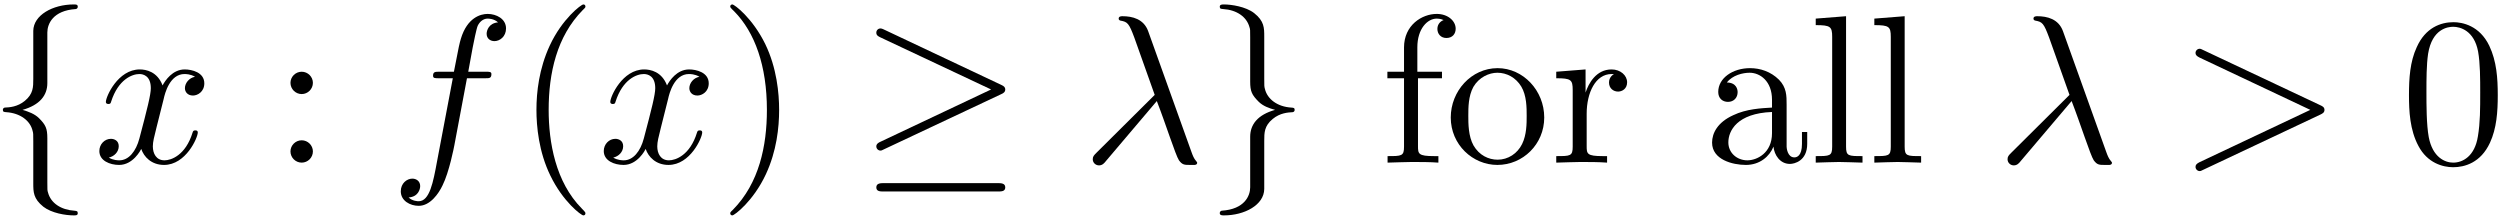
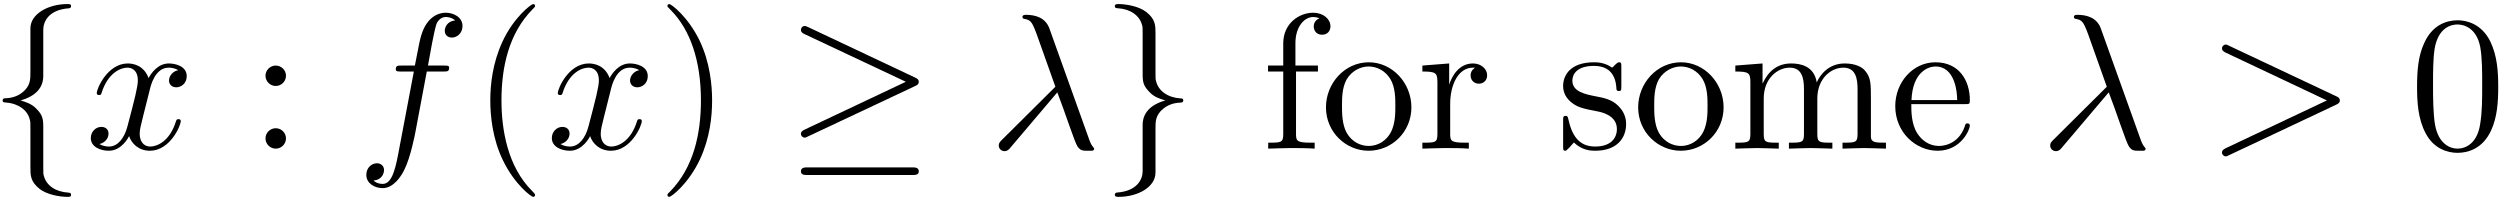
- <svg xmlns="http://www.w3.org/2000/svg" xmlns:xlink="http://www.w3.org/1999/xlink" width="425pt" height="37.36pt" viewBox="0 0 425 37.36" version="1.1">
+ <svg xmlns="http://www.w3.org/2000/svg" xmlns:xlink="http://www.w3.org/1999/xlink" width="465pt" height="37.36pt" viewBox="0 0 465 37.36" version="1.1">
  <defs>
    <g>
      <symbol overflow="visible" id="glyph0-0">
        <path style="stroke:none;" d="" />
      </symbol>
      <symbol overflow="visible" id="glyph0-1">
        <path style="stroke:none;" d="M 10.141 -22.125 C 10.141 -23.562 11.078 -25.859 14.984 -26.109 C 15.172 -26.141 15.312 -26.281 15.312 -26.5 C 15.312 -26.891 15.031 -26.891 14.625 -26.891 C 11.047 -26.891 7.781 -25.062 7.75 -22.406 L 7.75 -14.234 C 7.75 -12.844 7.75 -11.688 6.312 -10.5 C 5.062 -9.469 3.688 -9.391 2.906 -9.359 C 2.719 -9.328 2.578 -9.188 2.578 -8.969 C 2.578 -8.609 2.797 -8.609 3.156 -8.578 C 5.516 -8.422 7.25 -7.141 7.641 -5.375 C 7.75 -4.984 7.75 -4.906 7.75 -3.625 L 7.75 3.484 C 7.75 4.984 7.75 6.125 9.469 7.5 C 10.859 8.578 13.234 8.969 14.625 8.969 C 15.031 8.969 15.312 8.969 15.312 8.578 C 15.312 8.219 15.094 8.219 14.734 8.172 C 12.484 8.031 10.719 6.891 10.25 5.062 C 10.141 4.734 10.141 4.656 10.141 3.375 L 10.141 -4.156 C 10.141 -5.812 9.859 -6.422 8.719 -7.562 C 7.953 -8.312 6.922 -8.672 5.922 -8.969 C 8.859 -9.797 10.141 -11.438 10.141 -13.516 Z M 10.141 -22.125 " />
      </symbol>
      <symbol overflow="visible" id="glyph0-2">
        <path style="stroke:none;" d="M 24.172 -11.625 C 24.672 -11.828 24.891 -12.078 24.891 -12.406 C 24.891 -12.766 24.75 -12.984 24.172 -13.234 L 4.406 -22.562 C 3.906 -22.812 3.766 -22.812 3.688 -22.812 C 3.266 -22.812 2.969 -22.484 2.969 -22.094 C 2.969 -21.656 3.266 -21.484 3.656 -21.297 L 22.484 -12.438 L 3.734 -3.578 C 3.016 -3.266 2.969 -2.969 2.969 -2.766 C 2.969 -2.359 3.297 -2.047 3.688 -2.047 C 3.797 -2.047 3.875 -2.047 4.344 -2.297 Z M 23.625 4.906 C 24.234 4.906 24.891 4.906 24.891 4.203 C 24.891 3.484 24.141 3.484 23.594 3.484 L 4.266 3.484 C 3.734 3.484 2.969 3.484 2.969 4.203 C 2.969 4.906 3.625 4.906 4.234 4.906 Z M 23.625 4.906 " />
      </symbol>
      <symbol overflow="visible" id="glyph0-3">
        <path style="stroke:none;" d="M 7.75 4.203 C 7.75 5.625 6.812 7.922 2.906 8.172 C 2.719 8.219 2.578 8.359 2.578 8.578 C 2.578 8.969 2.969 8.969 3.297 8.969 C 6.781 8.969 10.109 7.203 10.141 4.484 L 10.141 -3.688 C 10.141 -5.094 10.141 -6.234 11.578 -7.422 C 12.844 -8.469 14.203 -8.531 14.984 -8.578 C 15.172 -8.609 15.312 -8.75 15.312 -8.969 C 15.312 -9.328 15.094 -9.328 14.734 -9.359 C 12.375 -9.5 10.656 -10.797 10.25 -12.547 C 10.141 -12.938 10.141 -13.016 10.141 -14.312 L 10.141 -21.406 C 10.141 -22.922 10.141 -24.062 8.422 -25.422 C 7 -26.531 4.516 -26.891 3.297 -26.891 C 2.969 -26.891 2.578 -26.891 2.578 -26.5 C 2.578 -26.141 2.797 -26.141 3.156 -26.109 C 5.422 -25.969 7.172 -24.812 7.641 -22.984 C 7.75 -22.656 7.75 -22.594 7.75 -21.297 L 7.75 -13.766 C 7.75 -12.125 8.031 -11.516 9.188 -10.359 C 9.938 -9.609 10.969 -9.25 11.984 -8.969 C 9.031 -8.141 7.75 -6.484 7.75 -4.406 Z M 7.75 4.203 " />
      </symbol>
      <symbol overflow="visible" id="glyph1-0">
        <path style="stroke:none;" d="" />
      </symbol>
      <symbol overflow="visible" id="glyph1-1">
        <path style="stroke:none;" d="M 11.984 -10.828 C 12.188 -11.766 13.016 -15.062 15.531 -15.062 C 15.703 -15.062 16.562 -15.062 17.312 -14.594 C 16.312 -14.422 15.594 -13.516 15.594 -12.656 C 15.594 -12.078 16 -11.406 16.969 -11.406 C 17.75 -11.406 18.891 -12.047 18.891 -13.484 C 18.891 -15.344 16.781 -15.844 15.562 -15.844 C 13.484 -15.844 12.234 -13.953 11.797 -13.125 C 10.906 -15.484 8.969 -15.844 7.922 -15.844 C 4.203 -15.844 2.156 -11.219 2.156 -10.328 C 2.156 -9.969 2.516 -9.969 2.578 -9.969 C 2.875 -9.969 2.969 -10.047 3.047 -10.359 C 4.266 -14.172 6.641 -15.062 7.859 -15.062 C 8.531 -15.062 9.797 -14.734 9.797 -12.656 C 9.797 -11.547 9.188 -9.141 7.859 -4.125 C 7.281 -1.906 6.031 -0.391 4.453 -0.391 C 4.234 -0.391 3.406 -0.391 2.656 -0.859 C 3.547 -1.047 4.344 -1.797 4.344 -2.797 C 4.344 -3.766 3.547 -4.047 3.016 -4.047 C 1.938 -4.047 1.047 -3.125 1.047 -1.969 C 1.047 -0.328 2.828 0.391 4.406 0.391 C 6.781 0.391 8.062 -2.109 8.172 -2.328 C 8.609 -1 9.891 0.391 12.047 0.391 C 15.75 0.391 17.781 -4.234 17.781 -5.125 C 17.781 -5.484 17.469 -5.484 17.359 -5.484 C 17.031 -5.484 16.969 -5.344 16.891 -5.094 C 15.703 -1.25 13.266 -0.391 12.125 -0.391 C 10.719 -0.391 10.141 -1.547 10.141 -2.766 C 10.141 -3.547 10.359 -4.344 10.75 -5.922 Z M 11.984 -10.828 " />
      </symbol>
      <symbol overflow="visible" id="glyph1-2">
        <path style="stroke:none;" d="M 13.156 -14.344 L 16.25 -14.344 C 16.969 -14.344 17.312 -14.344 17.312 -15.062 C 17.312 -15.453 16.969 -15.453 16.359 -15.453 L 13.375 -15.453 L 14.125 -19.547 C 14.266 -20.297 14.781 -22.844 14.984 -23.266 C 15.312 -23.953 15.922 -24.484 16.672 -24.484 C 16.812 -24.484 17.75 -24.484 18.438 -23.844 C 16.859 -23.703 16.5 -22.453 16.5 -21.906 C 16.5 -21.078 17.141 -20.656 17.828 -20.656 C 18.75 -20.656 19.797 -21.438 19.797 -22.812 C 19.797 -24.453 18.141 -25.281 16.672 -25.281 C 15.453 -25.281 13.203 -24.641 12.125 -21.078 C 11.906 -20.328 11.797 -19.969 10.938 -15.453 L 8.469 -15.453 C 7.781 -15.453 7.391 -15.453 7.391 -14.781 C 7.391 -14.344 7.703 -14.344 8.391 -14.344 L 10.75 -14.344 L 8.062 -0.172 C 7.422 3.297 6.812 6.562 4.953 6.562 C 4.812 6.562 3.906 6.562 3.234 5.922 C 4.875 5.812 5.203 4.516 5.203 3.984 C 5.203 3.156 4.547 2.719 3.875 2.719 C 2.938 2.719 1.906 3.516 1.906 4.875 C 1.906 6.484 3.484 7.344 4.953 7.344 C 6.922 7.344 8.359 5.234 9 3.875 C 10.141 1.609 10.969 -2.719 11.016 -2.969 Z M 13.156 -14.344 " />
      </symbol>
      <symbol overflow="visible" id="glyph1-3">
        <path style="stroke:none;" d="M 12.797 -10.469 C 14.266 -6.703 16 -1.219 16.562 -0.391 C 17.141 0.391 17.5 0.391 18.469 0.391 L 19.25 0.391 C 19.609 0.359 19.656 0.141 19.656 0.031 C 19.656 -0.078 19.578 -0.141 19.469 -0.281 C 19.109 -0.688 18.891 -1.219 18.641 -1.938 L 11.328 -22.344 C 10.578 -24.422 8.641 -24.891 6.953 -24.891 C 6.781 -24.891 6.312 -24.891 6.312 -24.484 C 6.312 -24.203 6.594 -24.141 6.641 -24.141 C 7.812 -23.922 8.062 -23.703 8.969 -21.266 L 12.438 -11.516 L 2.547 -1.688 C 2.109 -1.25 1.906 -1.047 1.906 -0.578 C 1.906 0.031 2.406 0.469 2.969 0.469 C 3.547 0.469 3.875 0.078 4.156 -0.281 Z M 12.797 -10.469 " />
      </symbol>
      <symbol overflow="visible" id="glyph1-4">
        <path style="stroke:none;" d="M 24.203 -8.172 C 24.594 -8.359 24.891 -8.531 24.891 -8.969 C 24.891 -9.391 24.594 -9.578 24.203 -9.75 L 4.344 -19.109 C 3.875 -19.359 3.797 -19.359 3.688 -19.359 C 3.297 -19.359 2.969 -19.047 2.969 -18.641 C 2.969 -18.328 3.156 -18.109 3.656 -17.859 L 22.484 -8.969 L 3.656 -0.078 C 3.156 0.172 2.969 0.391 2.969 0.719 C 2.969 1.109 3.297 1.438 3.688 1.438 C 3.797 1.438 3.875 1.438 4.344 1.188 Z M 24.203 -8.172 " />
      </symbol>
      <symbol overflow="visible" id="glyph2-0">
        <path style="stroke:none;" d="" />
      </symbol>
      <symbol overflow="visible" id="glyph2-1">
        <path style="stroke:none;" d="M 6.891 -13.562 C 6.891 -14.594 6.031 -15.453 4.984 -15.453 C 3.938 -15.453 3.078 -14.594 3.078 -13.562 C 3.078 -12.516 3.938 -11.656 4.984 -11.656 C 6.031 -11.656 6.891 -12.516 6.891 -13.562 Z M 6.891 -1.906 C 6.891 -2.938 6.031 -3.797 4.984 -3.797 C 3.938 -3.797 3.078 -2.938 3.078 -1.906 C 3.078 -0.859 3.938 0 4.984 0 C 6.031 0 6.891 -0.859 6.891 -1.906 Z M 6.891 -1.906 " />
      </symbol>
      <symbol overflow="visible" id="glyph2-2">
        <path style="stroke:none;" d="M 11.875 8.609 C 11.875 8.5 11.875 8.422 11.266 7.812 C 6.781 3.297 5.625 -3.484 5.625 -8.969 C 5.625 -15.203 7 -21.438 11.406 -25.922 C 11.875 -26.359 11.875 -26.422 11.875 -26.531 C 11.875 -26.781 11.719 -26.891 11.516 -26.891 C 11.156 -26.891 7.922 -24.453 5.812 -19.906 C 3.984 -15.953 3.547 -11.984 3.547 -8.969 C 3.547 -6.172 3.938 -1.828 5.922 2.219 C 8.062 6.641 11.156 8.969 11.516 8.969 C 11.719 8.969 11.875 8.859 11.875 8.609 Z M 11.875 8.609 " />
      </symbol>
      <symbol overflow="visible" id="glyph2-3">
        <path style="stroke:none;" d="M 10.359 -8.969 C 10.359 -11.766 9.969 -16.094 8 -20.156 C 5.844 -24.562 2.766 -26.891 2.406 -26.891 C 2.188 -26.891 2.047 -26.75 2.047 -26.531 C 2.047 -26.422 2.047 -26.359 2.719 -25.719 C 6.234 -22.156 8.281 -16.453 8.281 -8.969 C 8.281 -2.828 6.953 3.484 2.516 8 C 2.047 8.422 2.047 8.5 2.047 8.609 C 2.047 8.828 2.188 8.969 2.406 8.969 C 2.766 8.969 5.984 6.531 8.109 1.969 C 9.938 -1.969 10.359 -5.953 10.359 -8.969 Z M 10.359 -8.969 " />
      </symbol>
      <symbol overflow="visible" id="glyph2-4">
        <path style="stroke:none;" d="M 6.281 -15.453 L 6.281 -19.609 C 6.281 -22.766 8 -24.484 9.578 -24.484 C 9.688 -24.484 10.219 -24.484 10.75 -24.234 C 10.328 -24.094 9.688 -23.625 9.688 -22.734 C 9.688 -21.906 10.25 -21.188 11.219 -21.188 C 12.266 -21.188 12.797 -21.906 12.797 -22.766 C 12.797 -24.094 11.469 -25.281 9.578 -25.281 C 7.062 -25.281 4.016 -23.375 4.016 -19.578 L 4.016 -15.453 L 1.188 -15.453 L 1.188 -14.344 L 4.016 -14.344 L 4.016 -2.719 C 4.016 -1.109 3.625 -1.109 1.219 -1.109 L 1.219 0 C 2.625 -0.031 4.297 -0.109 5.312 -0.109 C 6.734 -0.109 8.422 -0.109 9.859 0 L 9.859 -1.109 L 9.109 -1.109 C 6.453 -1.109 6.391 -1.5 6.391 -2.797 L 6.391 -14.344 L 10.469 -14.344 L 10.469 -15.453 Z M 6.281 -15.453 " />
      </symbol>
      <symbol overflow="visible" id="glyph2-5">
        <path style="stroke:none;" d="M 16.891 -7.672 C 16.891 -12.266 13.297 -16.062 8.969 -16.062 C 4.484 -16.062 1 -12.156 1 -7.672 C 1 -3.047 4.734 0.391 8.922 0.391 C 13.266 0.391 16.891 -3.125 16.891 -7.672 Z M 8.969 -0.5 C 7.422 -0.5 5.844 -1.25 4.875 -2.906 C 3.984 -4.484 3.984 -6.672 3.984 -7.953 C 3.984 -9.359 3.984 -11.297 4.844 -12.875 C 5.812 -14.516 7.5 -15.281 8.922 -15.281 C 10.5 -15.281 12.047 -14.484 12.984 -12.938 C 13.906 -11.406 13.906 -9.328 13.906 -7.953 C 13.906 -6.672 13.906 -4.734 13.125 -3.156 C 12.328 -1.547 10.75 -0.5 8.969 -0.5 Z M 8.969 -0.5 " />
      </symbol>
      <symbol overflow="visible" id="glyph2-6">
        <path style="stroke:none;" d="M 5.984 -11.906 L 5.984 -15.844 L 1 -15.453 L 1 -14.344 C 3.516 -14.344 3.797 -14.094 3.797 -12.328 L 3.797 -2.719 C 3.797 -1.109 3.406 -1.109 1 -1.109 L 1 0 C 2.406 -0.031 4.094 -0.109 5.094 -0.109 C 6.531 -0.109 8.219 -0.109 9.641 0 L 9.641 -1.109 L 8.891 -1.109 C 6.234 -1.109 6.172 -1.5 6.172 -2.797 L 6.172 -8.312 C 6.172 -11.875 7.672 -15.062 10.406 -15.062 C 10.656 -15.062 10.719 -15.062 10.797 -15.031 C 10.688 -14.984 9.969 -14.562 9.969 -13.625 C 9.969 -12.625 10.719 -12.078 11.516 -12.078 C 12.156 -12.078 13.047 -12.516 13.047 -13.656 C 13.047 -14.812 11.938 -15.844 10.406 -15.844 C 7.781 -15.844 6.484 -13.453 5.984 -11.906 Z M 5.984 -11.906 " />
      </symbol>
      <symbol overflow="visible" id="glyph2-7">
-         <path style="stroke:none;" d="M 11.938 -2.719 C 12.078 -1.297 13.047 0.219 14.734 0.219 C 15.484 0.219 17.672 -0.281 17.672 -3.188 L 17.672 -5.203 L 16.781 -5.203 L 16.781 -3.188 C 16.781 -1.109 15.891 -0.891 15.484 -0.891 C 14.312 -0.891 14.172 -2.516 14.172 -2.688 L 14.172 -9.859 C 14.172 -11.375 14.172 -12.766 12.875 -14.094 C 11.469 -15.484 9.688 -16.062 7.953 -16.062 C 5.016 -16.062 2.547 -14.375 2.547 -12.016 C 2.547 -10.938 3.266 -10.328 4.203 -10.328 C 5.203 -10.328 5.844 -11.047 5.844 -11.984 C 5.844 -12.406 5.672 -13.594 4.016 -13.625 C 4.984 -14.875 6.734 -15.281 7.891 -15.281 C 9.641 -15.281 11.688 -13.875 11.688 -10.688 L 11.688 -9.359 C 9.859 -9.25 7.344 -9.141 5.094 -8.062 C 2.406 -6.844 1.5 -4.984 1.5 -3.406 C 1.5 -0.5 4.984 0.391 7.25 0.391 C 9.609 0.391 11.266 -1.047 11.938 -2.719 Z M 11.688 -8.609 L 11.688 -5.016 C 11.688 -1.609 9.109 -0.391 7.5 -0.391 C 5.734 -0.391 4.266 -1.656 4.266 -3.438 C 4.266 -5.422 5.766 -8.391 11.688 -8.609 Z M 11.688 -8.609 " />
+         <path style="stroke:none;" d="M 7.453 -6.953 C 8.25 -6.812 11.188 -6.234 11.188 -3.656 C 11.188 -1.828 9.938 -0.391 7.141 -0.391 C 4.125 -0.391 2.828 -2.438 2.156 -5.484 C 2.047 -5.953 2.016 -6.094 1.656 -6.094 C 1.188 -6.094 1.188 -5.844 1.188 -5.203 L 1.188 -0.469 C 1.188 0.141 1.188 0.391 1.578 0.391 C 1.75 0.391 1.797 0.359 2.469 -0.328 C 2.547 -0.391 2.547 -0.469 3.188 -1.141 C 4.766 0.359 6.391 0.391 7.141 0.391 C 11.266 0.391 12.906 -2.016 12.906 -4.594 C 12.906 -6.484 11.828 -7.562 11.406 -8 C 10.219 -9.141 8.828 -9.438 7.312 -9.719 C 5.312 -10.109 2.906 -10.578 2.906 -12.656 C 2.906 -13.906 3.844 -15.391 6.922 -15.391 C 10.859 -15.391 11.047 -12.156 11.109 -11.047 C 11.156 -10.719 11.469 -10.719 11.547 -10.719 C 12.016 -10.719 12.016 -10.906 12.016 -11.578 L 12.016 -15.203 C 12.016 -15.812 12.016 -16.062 11.625 -16.062 C 11.438 -16.062 11.375 -16.062 10.906 -15.641 C 10.797 -15.484 10.438 -15.172 10.297 -15.062 C 8.922 -16.062 7.453 -16.062 6.922 -16.062 C 2.547 -16.062 1.188 -13.656 1.188 -11.656 C 1.188 -10.406 1.75 -9.391 2.719 -8.609 C 3.875 -7.672 4.875 -7.453 7.453 -6.953 Z M 7.453 -6.953 " />
      </symbol>
      <symbol overflow="visible" id="glyph2-8">
-         <path style="stroke:none;" d="M 6.344 -24.891 L 1.188 -24.484 L 1.188 -23.375 C 3.688 -23.375 3.984 -23.125 3.984 -21.375 L 3.984 -2.719 C 3.984 -1.109 3.578 -1.109 1.188 -1.109 L 1.188 0 C 2.359 -0.031 4.266 -0.109 5.156 -0.109 C 6.062 -0.109 7.812 -0.031 9.141 0 L 9.141 -1.109 C 6.734 -1.109 6.344 -1.109 6.344 -2.719 Z M 6.344 -24.891 " />
+         <path style="stroke:none;" d="M 3.938 -12.328 L 3.938 -2.719 C 3.938 -1.109 3.547 -1.109 1.141 -1.109 L 1.141 0 C 2.406 -0.031 4.234 -0.109 5.203 -0.109 C 6.125 -0.109 8 -0.031 9.219 0 L 9.219 -1.109 C 6.812 -1.109 6.422 -1.109 6.422 -2.719 L 6.422 -9.328 C 6.422 -13.047 8.969 -15.062 11.266 -15.062 C 13.516 -15.062 13.906 -13.125 13.906 -11.078 L 13.906 -2.719 C 13.906 -1.109 13.516 -1.109 11.109 -1.109 L 11.109 0 C 12.375 -0.031 14.203 -0.109 15.172 -0.109 C 16.094 -0.109 17.969 -0.031 19.188 0 L 19.188 -1.109 C 16.781 -1.109 16.391 -1.109 16.391 -2.719 L 16.391 -9.328 C 16.391 -13.047 18.938 -15.062 21.234 -15.062 C 23.484 -15.062 23.875 -13.125 23.875 -11.078 L 23.875 -2.719 C 23.875 -1.109 23.484 -1.109 21.078 -1.109 L 21.078 0 C 22.344 -0.031 24.172 -0.109 25.141 -0.109 C 26.062 -0.109 27.938 -0.031 29.156 0 L 29.156 -1.109 C 27.281 -1.109 26.391 -1.109 26.359 -2.188 L 26.359 -9.031 C 26.359 -12.125 26.359 -13.234 25.25 -14.516 C 24.75 -15.125 23.562 -15.844 21.484 -15.844 C 18.469 -15.844 16.891 -13.703 16.281 -12.328 C 15.781 -15.453 13.125 -15.844 11.516 -15.844 C 8.891 -15.844 7.203 -14.312 6.203 -12.078 L 6.203 -15.844 L 1.141 -15.453 L 1.141 -14.344 C 3.656 -14.344 3.938 -14.094 3.938 -12.328 Z M 3.938 -12.328 " />
      </symbol>
      <symbol overflow="visible" id="glyph2-9">
+         <path style="stroke:none;" d="M 4.016 -9.031 C 4.234 -14.375 7.25 -15.281 8.469 -15.281 C 12.156 -15.281 12.516 -10.438 12.516 -9.031 Z M 3.984 -8.281 L 13.984 -8.281 C 14.781 -8.281 14.875 -8.281 14.875 -9.031 C 14.875 -12.594 12.938 -16.062 8.469 -16.062 C 4.297 -16.062 1 -12.375 1 -7.891 C 1 -3.078 4.766 0.391 8.891 0.391 C 13.266 0.391 14.875 -3.578 14.875 -4.266 C 14.875 -4.625 14.594 -4.703 14.422 -4.703 C 14.094 -4.703 14.016 -4.484 13.953 -4.203 C 12.688 -0.5 9.469 -0.5 9.109 -0.5 C 7.312 -0.5 5.875 -1.578 5.062 -2.906 C 3.984 -4.625 3.984 -7 3.984 -8.281 Z M 3.984 -8.281 " />
+       </symbol>
+       <symbol overflow="visible" id="glyph2-10">
        <path style="stroke:none;" d="M 16.5 -11.469 C 16.5 -14.344 16.312 -17.219 15.062 -19.859 C 13.406 -23.312 10.469 -23.875 8.969 -23.875 C 6.812 -23.875 4.203 -22.953 2.719 -19.609 C 1.578 -17.141 1.406 -14.344 1.406 -11.469 C 1.406 -8.781 1.547 -5.562 3.016 -2.828 C 4.547 0.078 7.172 0.781 8.922 0.781 C 10.859 0.781 13.594 0.031 15.172 -3.375 C 16.312 -5.844 16.5 -8.641 16.5 -11.469 Z M 8.922 0 C 7.531 0 5.422 -0.891 4.766 -4.344 C 4.375 -6.484 4.375 -9.797 4.375 -11.906 C 4.375 -14.203 4.375 -16.562 4.656 -18.5 C 5.344 -22.766 8.031 -23.094 8.922 -23.094 C 10.109 -23.094 12.484 -22.453 13.156 -18.891 C 13.516 -16.891 13.516 -14.172 13.516 -11.906 C 13.516 -9.219 13.516 -6.781 13.125 -4.484 C 12.594 -1.078 10.547 0 8.922 0 Z M 8.922 0 " />
      </symbol>
    </g>
    <clipPath id="clip1">
      <path d="M 0 0.18 L 14 0.18 L 14 37 L 0 37 Z M 0 0.18 " />
    </clipPath>
    <clipPath id="clip2">
      <path d="M 91 0.18 L 100 0.18 L 100 37 L 91 37 Z M 91 0.18 " />
    </clipPath>
    <clipPath id="clip3">
      <path d="M 124 0.18 L 133 0.18 L 133 37 L 124 37 Z M 124 0.18 " />
    </clipPath>
    <clipPath id="clip4">
      <path d="M 207 0.18 L 221 0.18 L 221 37 L 207 37 Z M 207 0.18 " />
+     </clipPath>
+     <clipPath id="clip5">
+       <path d="M 449 3 L 464.785 3 L 464.785 29 L 449 29 Z M 449 3 " />
    </clipPath>
  </defs>
  <g id="surface1">
    <g clip-path="url(#clip1)" clip-rule="nonzero">
      <g style="fill:rgb(0%,0%,0%);fill-opacity:1;">
        <use xlink:href="#glyph0-1" x="-2.093" y="27.647" />
      </g>
    </g>
    <g style="fill:rgb(0%,0%,0%);fill-opacity:1;">
      <use xlink:href="#glyph1-1" x="15.842" y="27.647" />
    </g>
    <g style="fill:rgb(0%,0%,0%);fill-opacity:1;">
      <use xlink:href="#glyph2-1" x="46.302" y="27.647" />
    </g>
    <g style="fill:rgb(0%,0%,0%);fill-opacity:1;">
      <use xlink:href="#glyph1-2" x="66.228" y="27.647" />
    </g>
    <g clip-path="url(#clip2)" clip-rule="nonzero">
      <g style="fill:rgb(0%,0%,0%);fill-opacity:1;">
        <use xlink:href="#glyph2-2" x="87.648" y="27.647" />
      </g>
    </g>
    <g style="fill:rgb(0%,0%,0%);fill-opacity:1;">
      <use xlink:href="#glyph1-1" x="101.594" y="27.647" />
    </g>
    <g clip-path="url(#clip3)" clip-rule="nonzero">
      <g style="fill:rgb(0%,0%,0%);fill-opacity:1;">
        <use xlink:href="#glyph2-3" x="122.093" y="27.647" />
      </g>
    </g>
    <g style="fill:rgb(0%,0%,0%);fill-opacity:1;">
      <use xlink:href="#glyph0-2" x="146.004" y="27.647" />
    </g>
    <g style="fill:rgb(0%,0%,0%);fill-opacity:1;">
      <use xlink:href="#glyph1-3" x="183.862" y="27.647" />
    </g>
    <g clip-path="url(#clip4)" clip-rule="nonzero">
      <g style="fill:rgb(0%,0%,0%);fill-opacity:1;">
        <use xlink:href="#glyph0-3" x="204.781" y="27.647" />
      </g>
    </g>
    <g style="fill:rgb(0%,0%,0%);fill-opacity:1;">
      <use xlink:href="#glyph2-4" x="234.668" y="27.647" />
    </g>
    <g style="fill:rgb(0%,0%,0%);fill-opacity:1;">
      <use xlink:href="#glyph2-5" x="245.629" y="27.647" />
      <use xlink:href="#glyph2-6" x="263.562" y="27.647" />
    </g>
    <g style="fill:rgb(0%,0%,0%);fill-opacity:1;">
      <use xlink:href="#glyph2-7" x="289.553" y="27.647" />
-       <use xlink:href="#glyph2-8" x="307.486" y="27.647" />
    </g>
    <g style="fill:rgb(0%,0%,0%);fill-opacity:1;">
-       <use xlink:href="#glyph2-8" x="317.449" y="27.647" />
+       <use xlink:href="#glyph2-5" x="303.698" y="27.647" />
+       <use xlink:href="#glyph2-8" x="321.631" y="27.647" />
    </g>
    <g style="fill:rgb(0%,0%,0%);fill-opacity:1;">
-       <use xlink:href="#glyph1-3" x="339.378" y="27.647" />
+       <use xlink:href="#glyph2-9" x="351.518" y="27.647" />
    </g>
    <g style="fill:rgb(0%,0%,0%);fill-opacity:1;">
-       <use xlink:href="#glyph1-4" x="370.269" y="27.647" />
+       <use xlink:href="#glyph1-3" x="379.428" y="27.647" />
    </g>
    <g style="fill:rgb(0%,0%,0%);fill-opacity:1;">
-       <use xlink:href="#glyph2-9" x="408.12" y="27.647" />
+       <use xlink:href="#glyph1-4" x="410.319" y="27.647" />
+     </g>
+     <g clip-path="url(#clip5)" clip-rule="nonzero">
+       <g style="fill:rgb(0%,0%,0%);fill-opacity:1;">
+         <use xlink:href="#glyph2-10" x="448.17" y="27.647" />
+       </g>
    </g>
  </g>
</svg>
